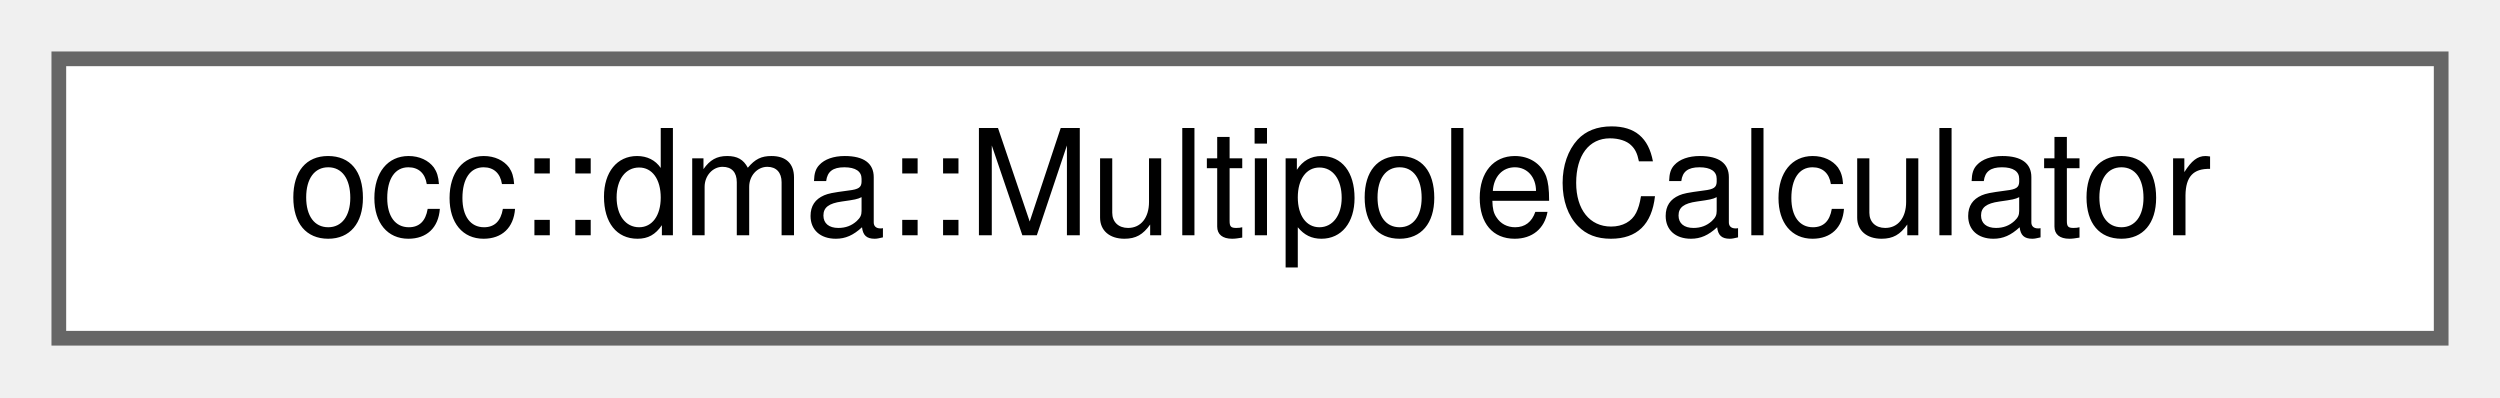
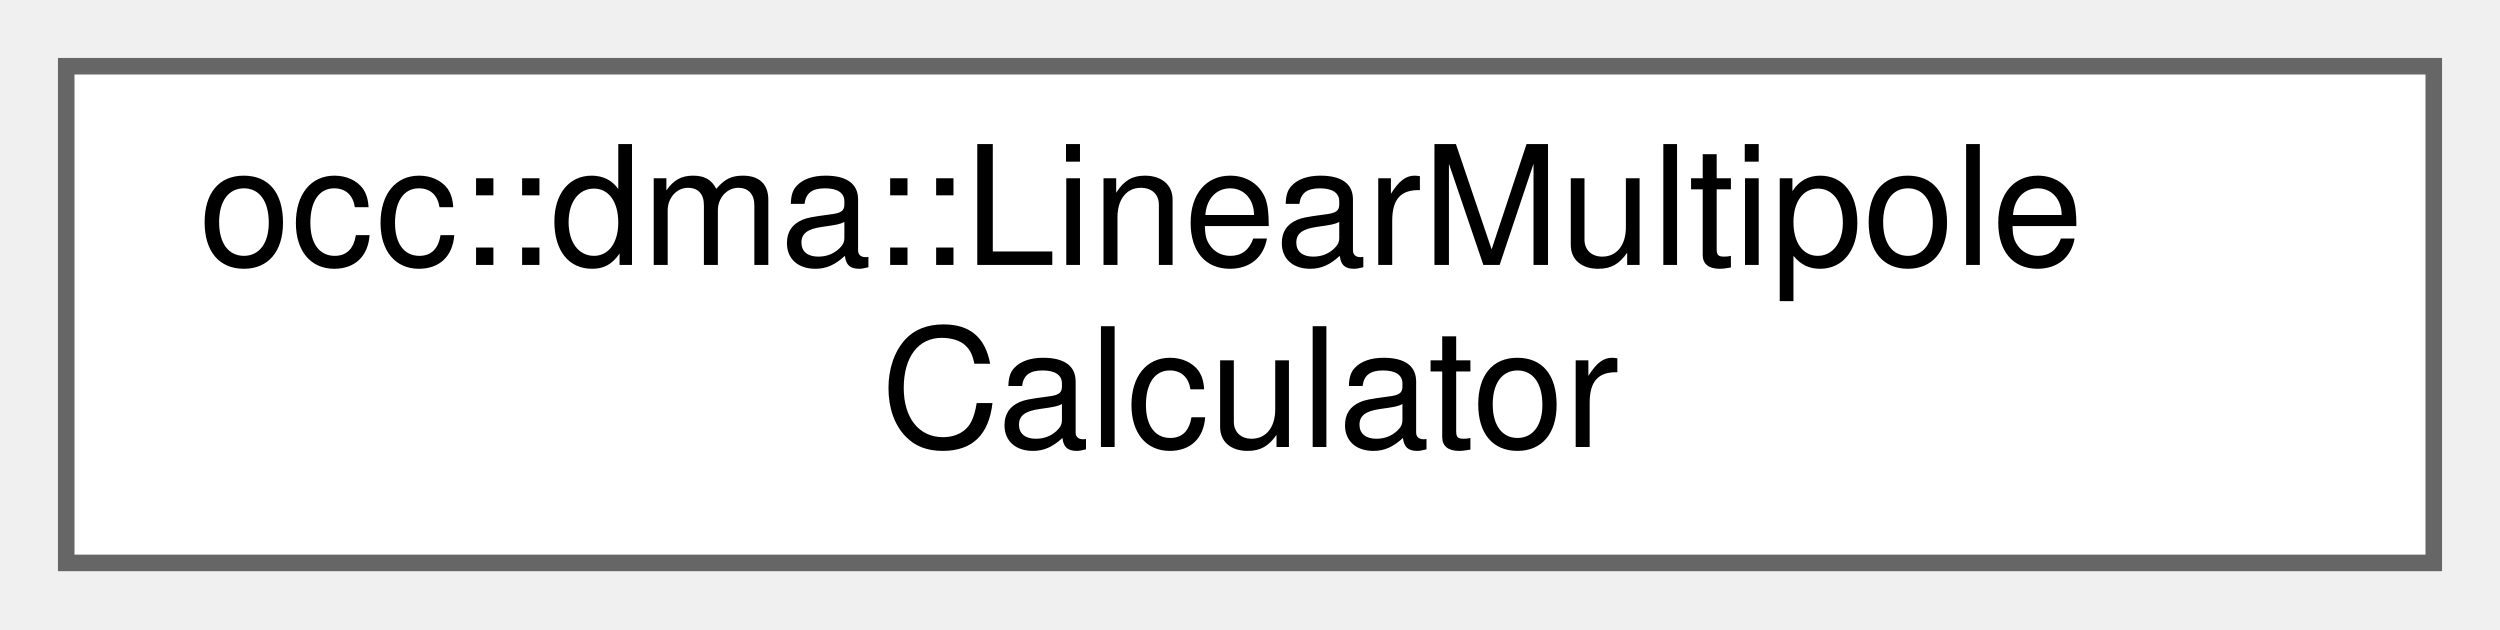
- <svg xmlns="http://www.w3.org/2000/svg" xmlns:xlink="http://www.w3.org/1999/xlink" width="170pt" height="27pt" viewBox="0.00 0.00 170.00 27.00">
-   <g id="graph0" class="graph" transform="scale(1 1) rotate(0) translate(4 23)">
+ <svg xmlns="http://www.w3.org/2000/svg" xmlns:xlink="http://www.w3.org/1999/xlink" width="151pt" height="38pt" viewBox="0.00 0.00 151.00 38.00">
+   <g id="graph0" class="graph" transform="scale(1 1) rotate(0) translate(4 34)">
    <g id="Node000000" class="node">
      <g id="a_Node000000">
-         <a xlink:href="classocc_1_1dma_1_1MultipoleCalculator.html" target="_top" xlink:title="Main calculator for multipole moments.">
-           <polygon fill="white" stroke="#666666" points="162,-19 0,-19 0,0 162,0 162,-19" />
-           <text text-anchor="middle" x="81" y="-7" font-family="Helvetica,sans-Serif" font-size="10.00">occ::dma::MultipoleCalculator</text>
+         <a xlink:href="classocc_1_1dma_1_1LinearMultipoleCalculator.html" target="_top" xlink:title="Calculator for distributed multipole analysis of linear molecules.">
+           <polygon fill="white" stroke="#666666" points="143,-30 0,-30 0,0 143,0 143,-30" />
+           <text text-anchor="start" x="8" y="-18" font-family="Helvetica,sans-Serif" font-size="10.00">occ::dma::LinearMultipole</text>
+           <text text-anchor="middle" x="71.5" y="-7" font-family="Helvetica,sans-Serif" font-size="10.00">Calculator</text>
        </a>
      </g>
    </g>
  </g>
</svg>
